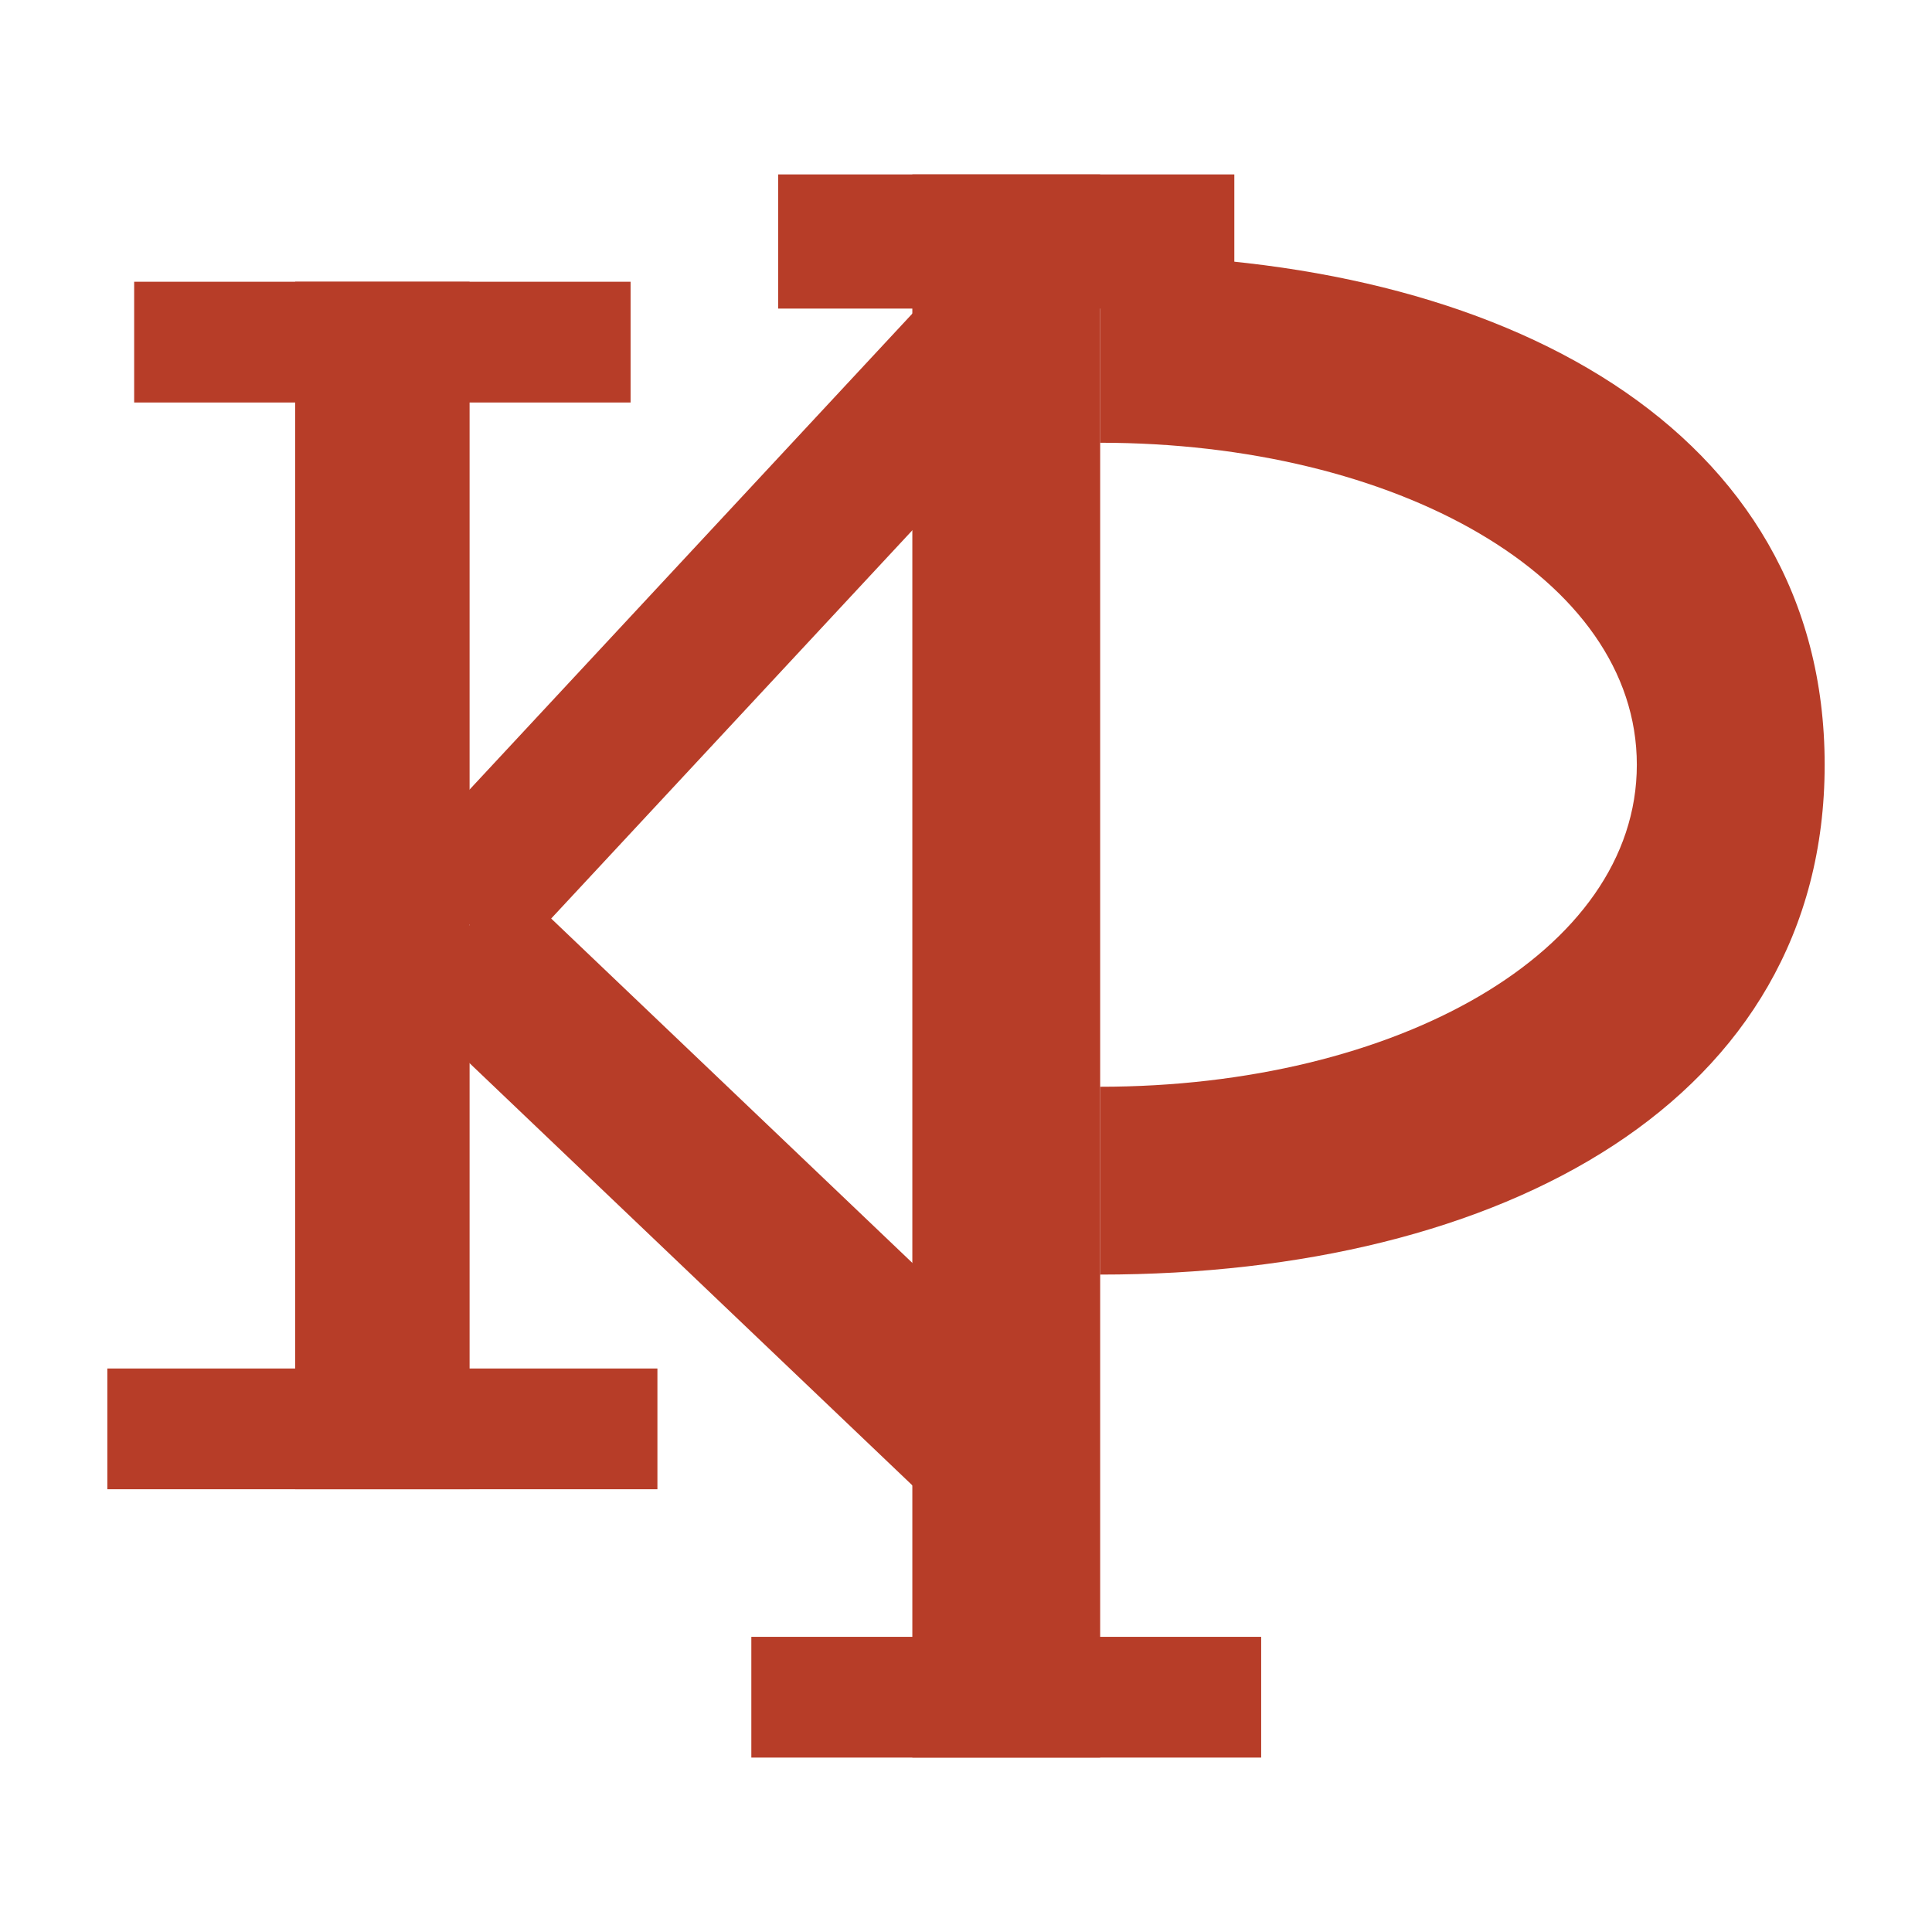
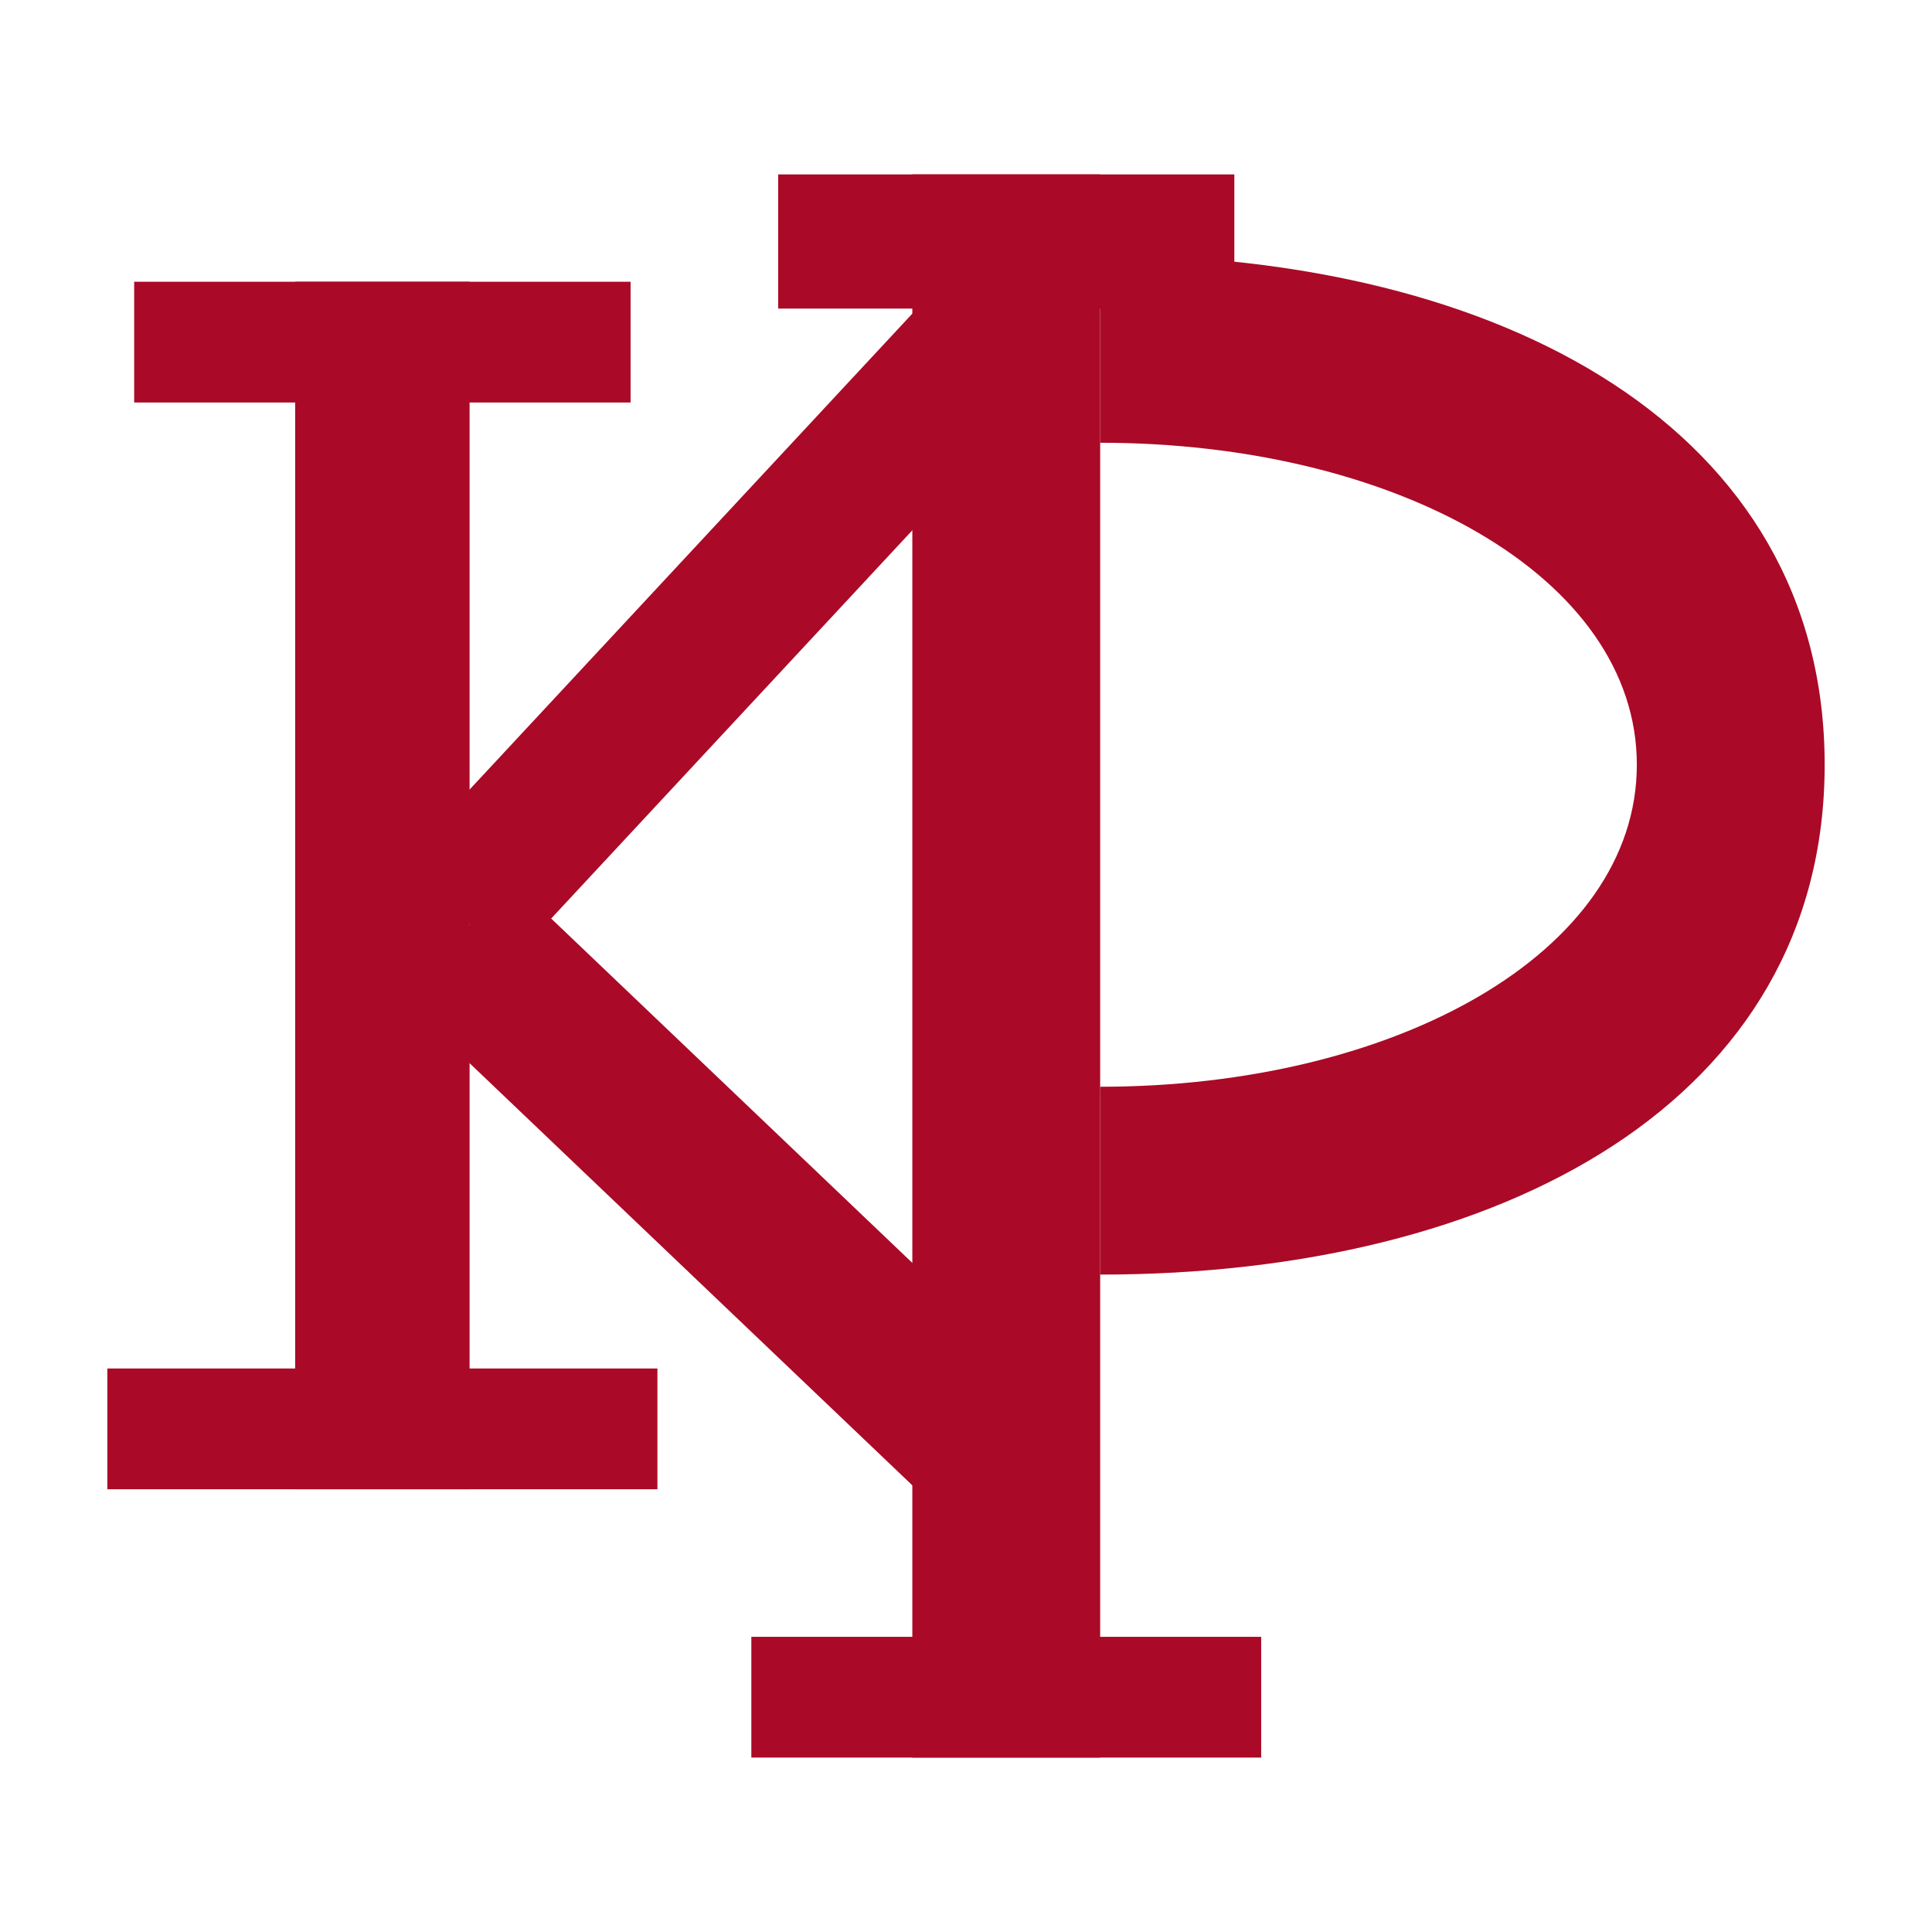
<svg xmlns="http://www.w3.org/2000/svg" viewBox="23 31 144 144">
-   <g fill="#B73D28">
+   <g fill="#AA0A27">
    <path d="M33 52 H70 V61 H33 Z" />
    <path d="M45 52 H58 V142 H45 Z" />
    <path d="M31 133 H72 V142 H31 Z" />
  </g>
-   <g fill="none" stroke="#B73D28" stroke-linecap="butt">
+   <g fill="none" stroke="#AA0A27" stroke-linecap="butt">
    <path d="M57 99 L97 56" stroke-width="11" />
    <path d="M57 101 L100 142" stroke-width="12" />
  </g>
-   <g fill="#B73D28" transform="translate(-10,0)">
+   <g fill="#AA0A27" transform="translate(-10,0)">
    <path d="M91 44 H125 V54 H91 Z" />
    <path d="M101 44 H115 V162 H101 Z" />
    <path d="M89 153 H127 V162 H89 Z" />
    <path d="M115 50              C145 50 169 63 169 88              C169 113 145 126 115 126              L115 112              C137 112 155 102 155 88              C155 74 137 64 115 64              Z" />
  </g>
</svg>
